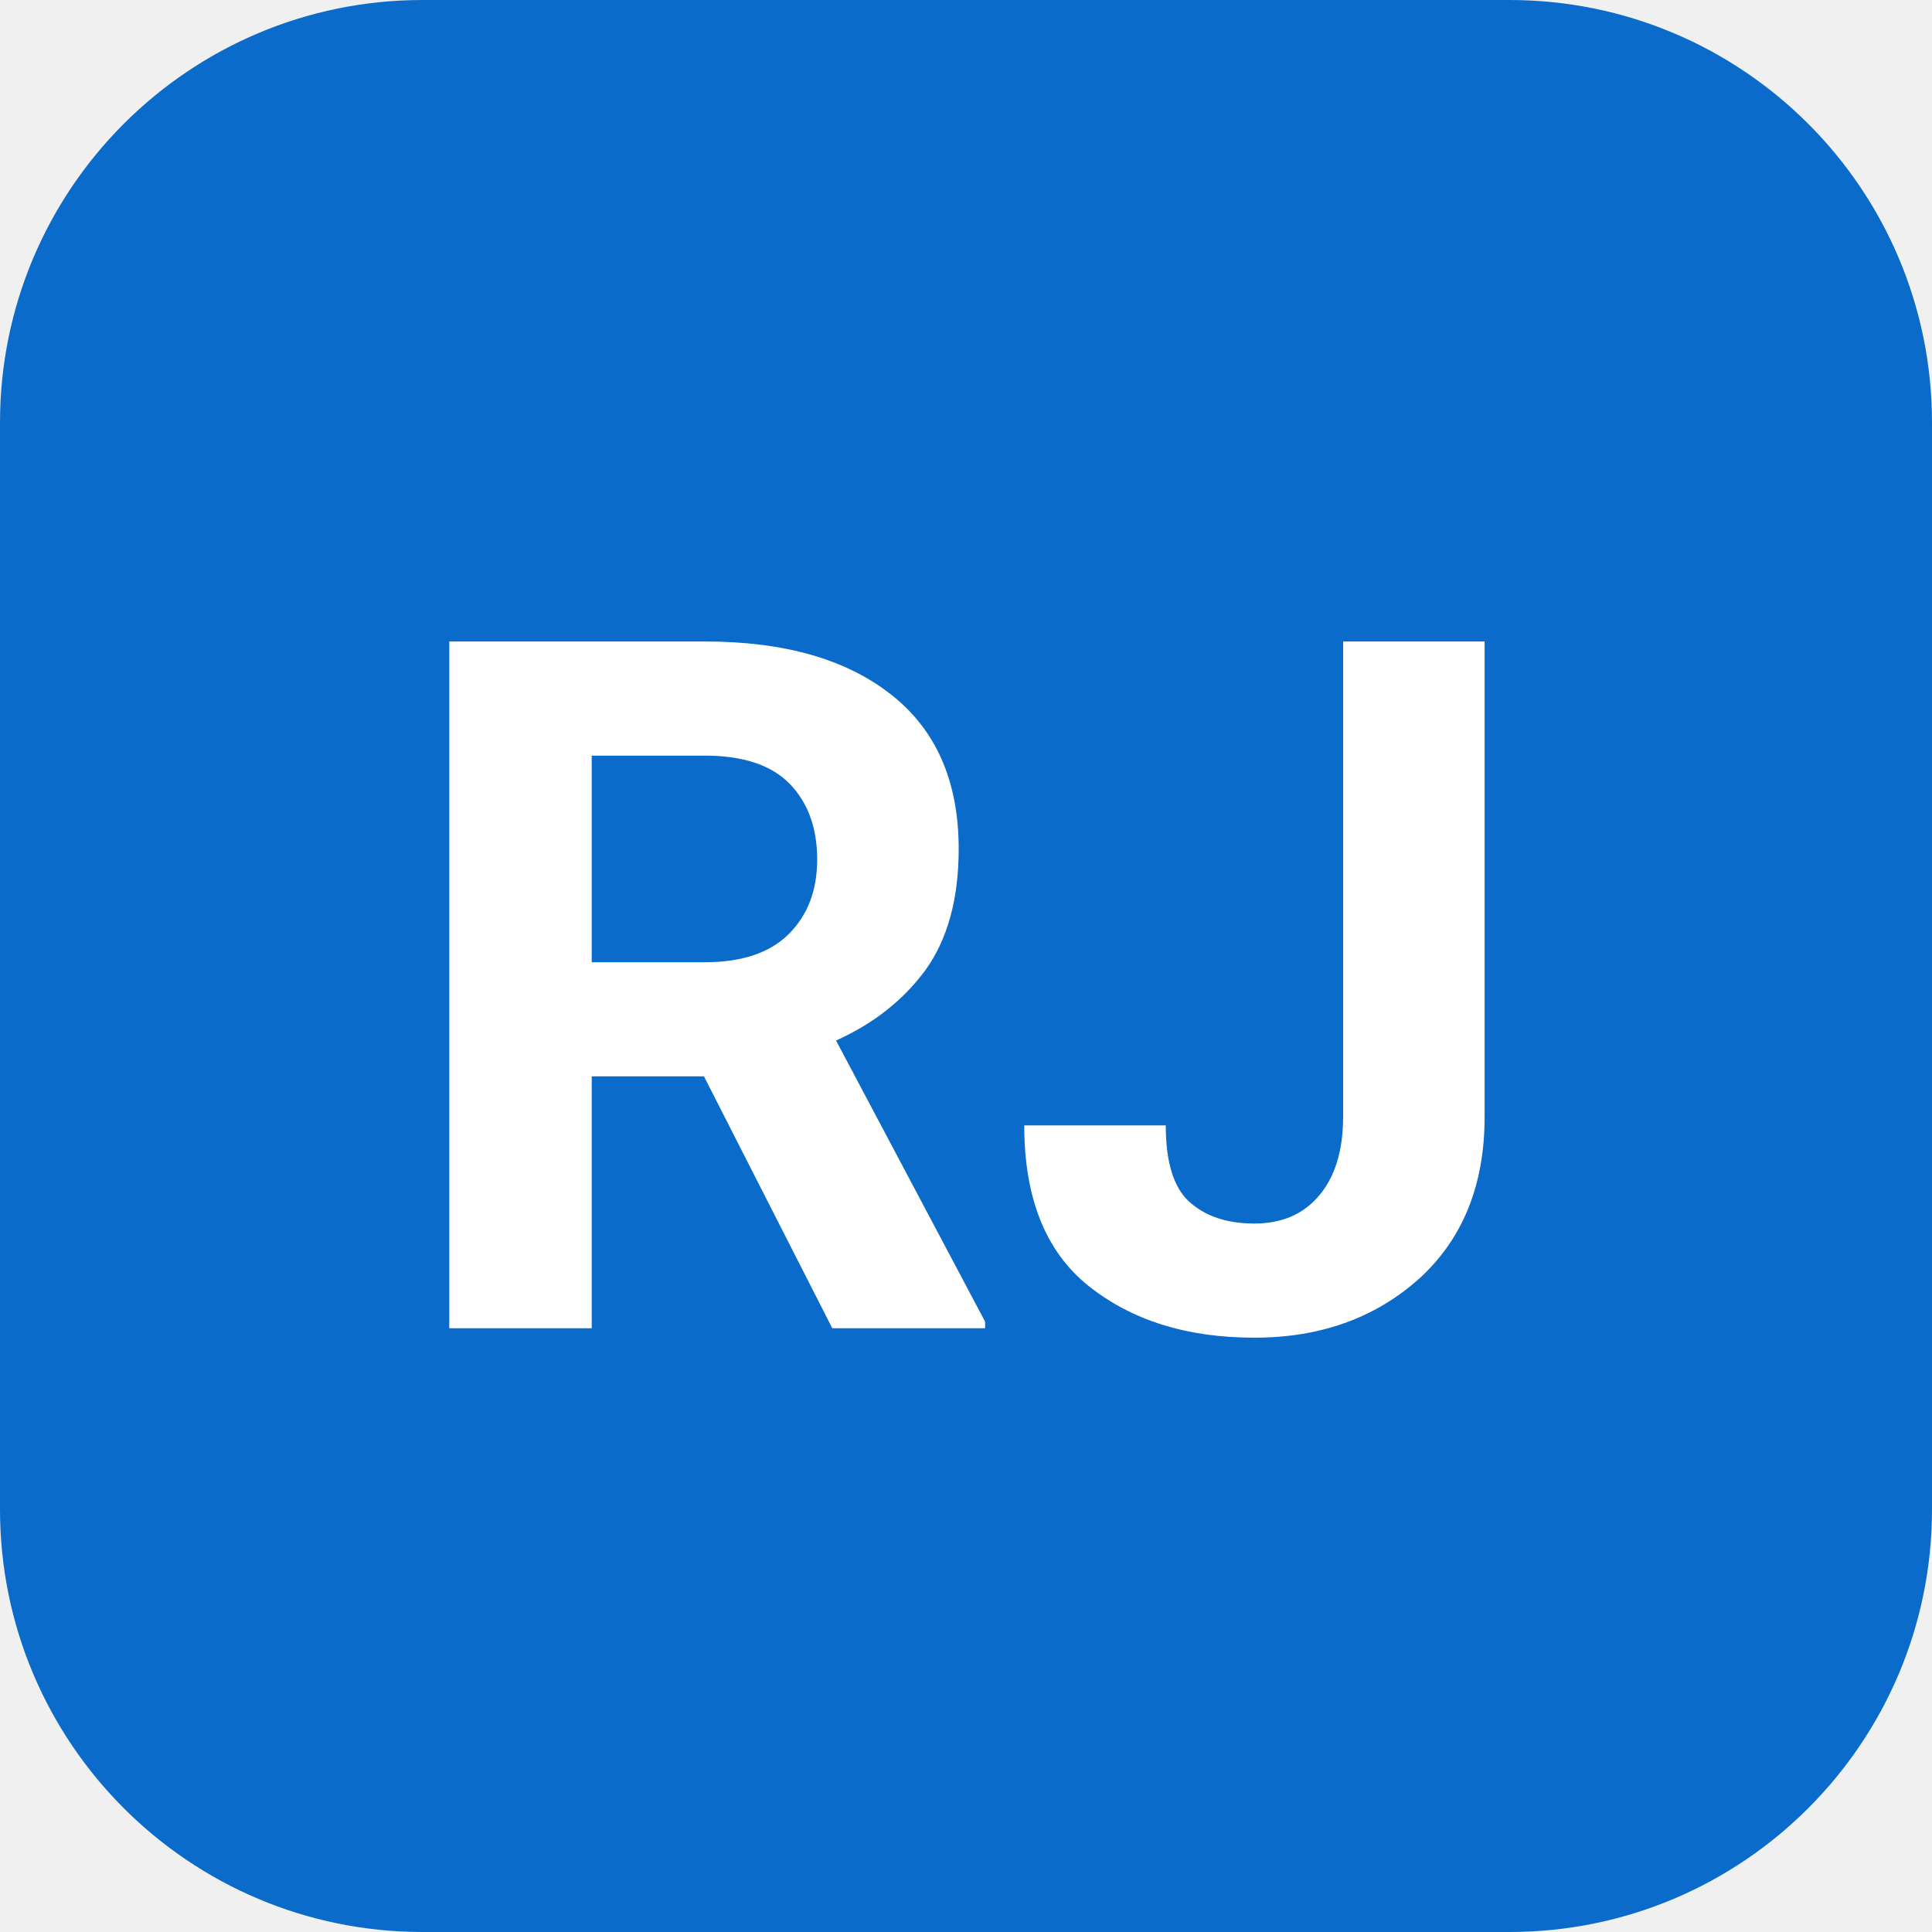
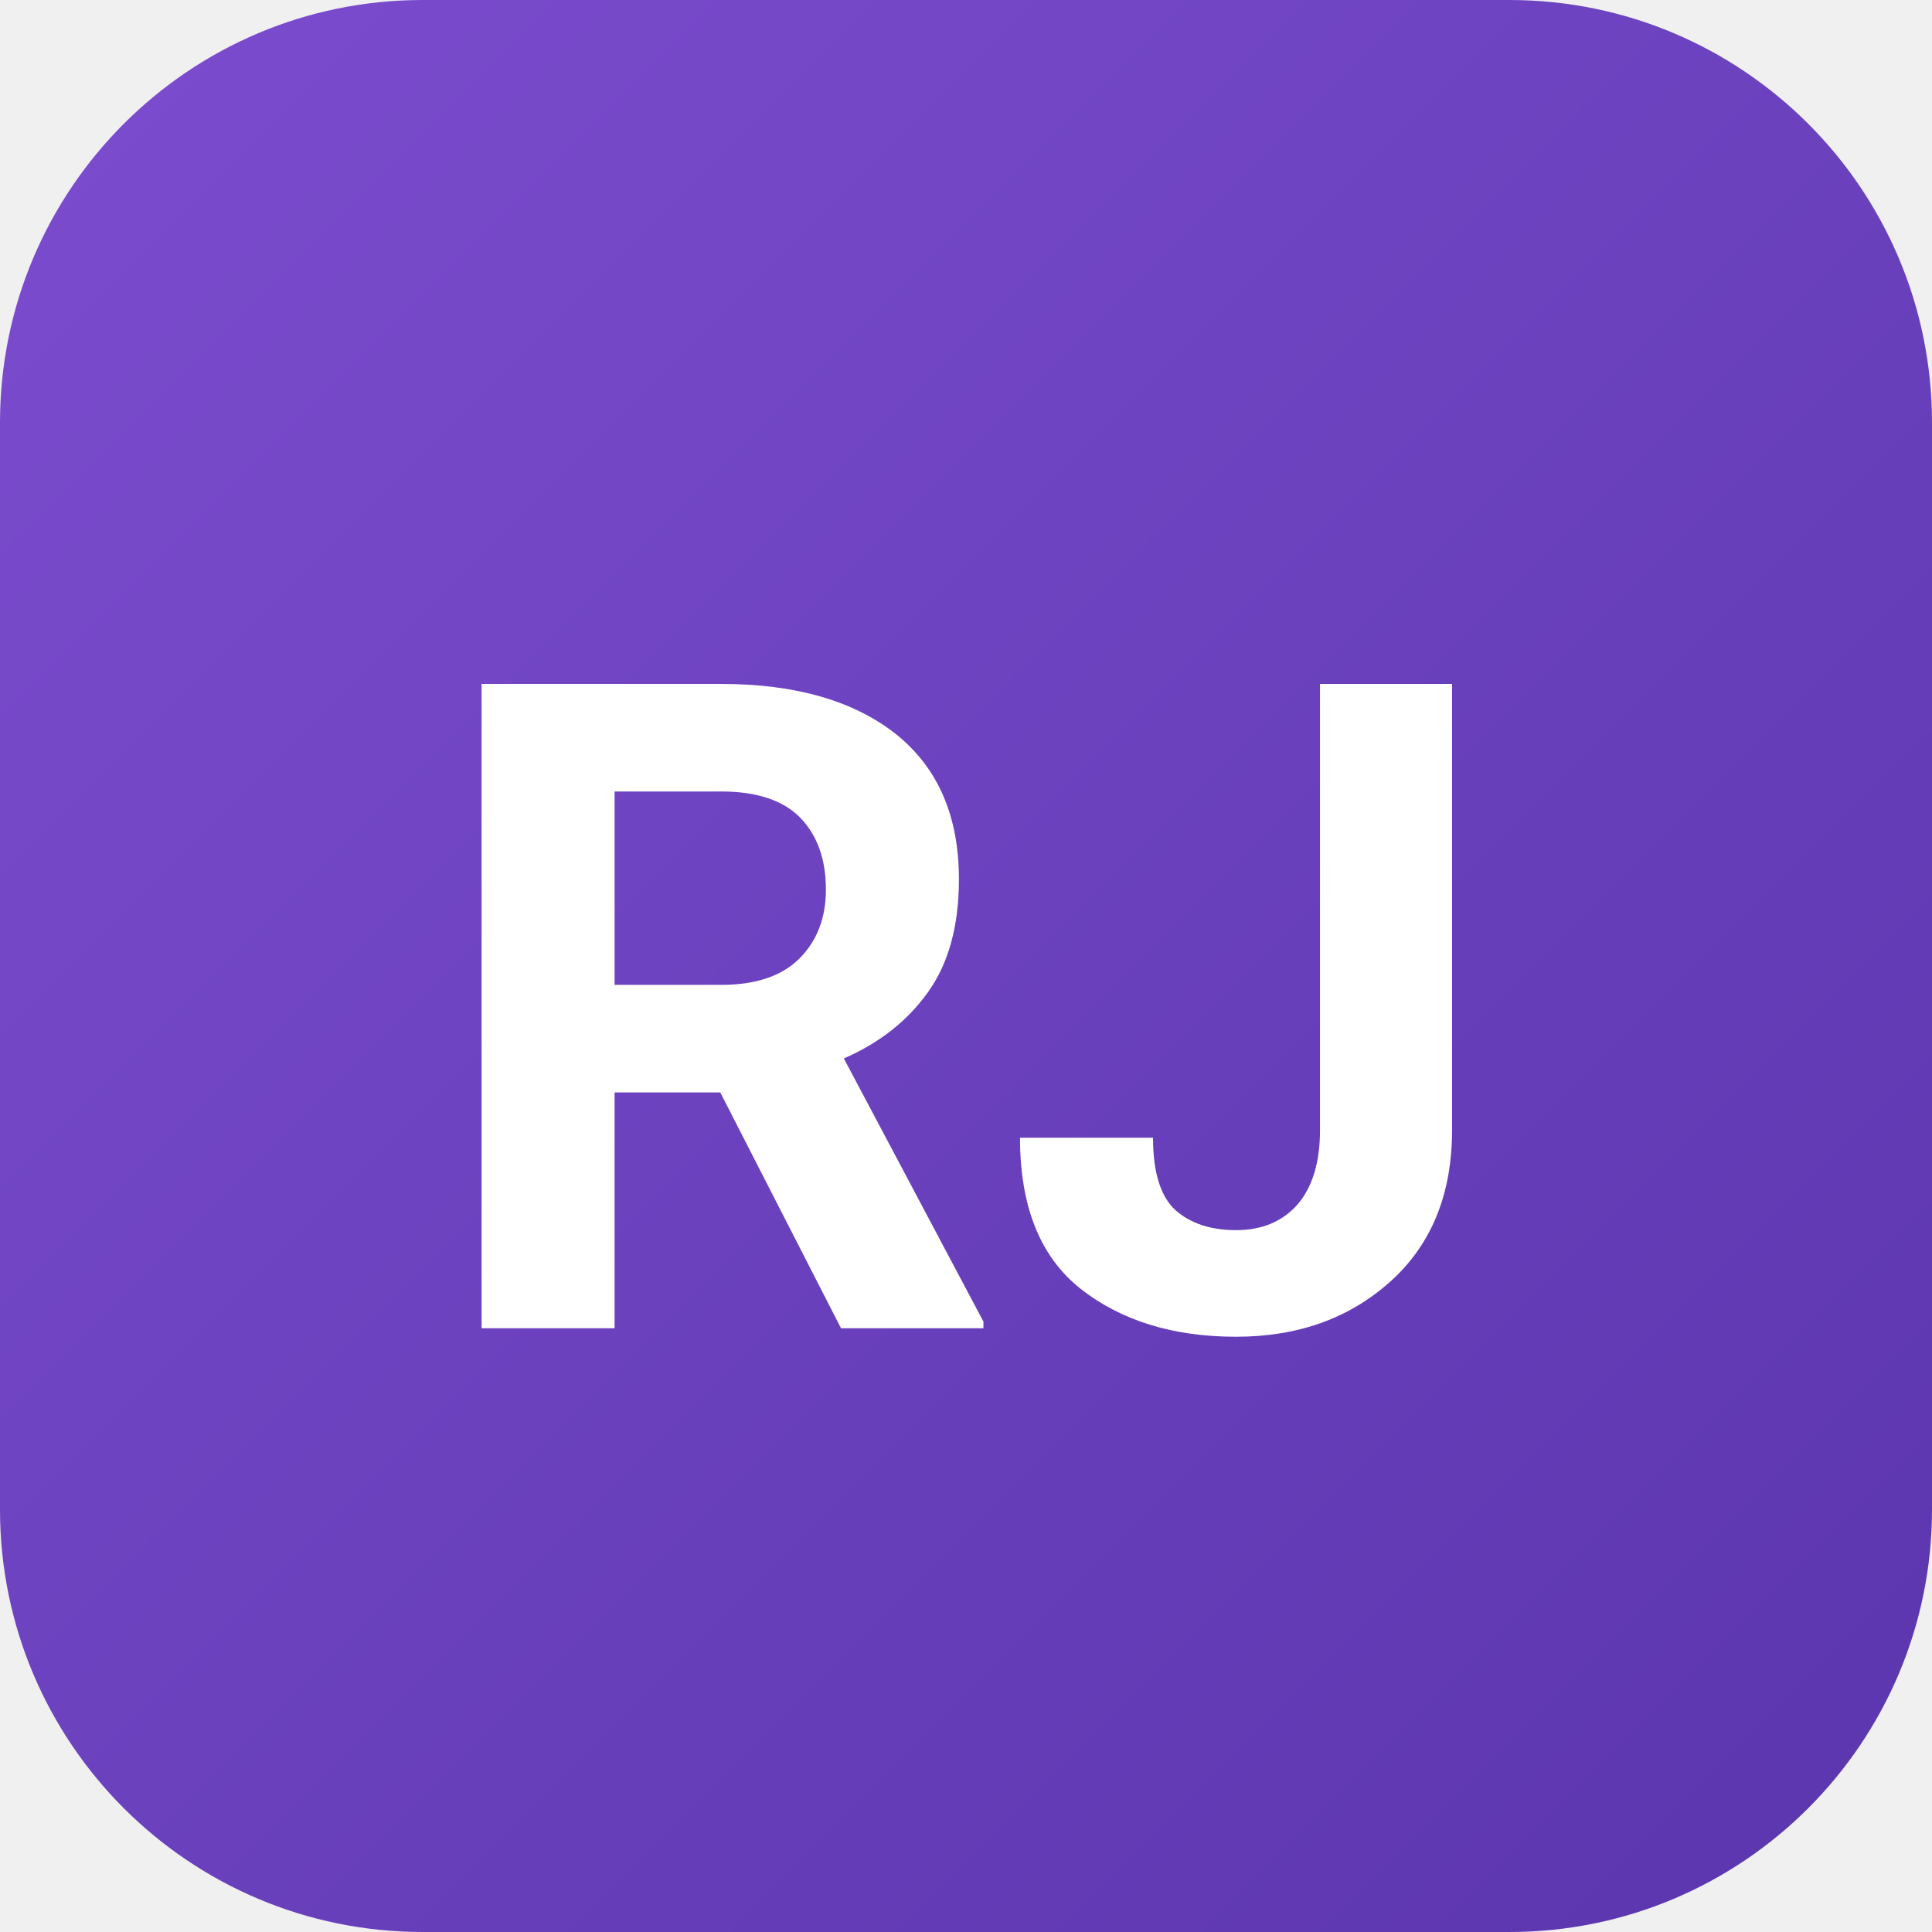
<svg xmlns="http://www.w3.org/2000/svg" viewBox="0 0 32 32">
-   <rect width="32" height="32" rx="7" fill="#0b6bcb" />
-   <text x="16" y="22" font-family="-apple-system, Segoe UI, Roboto, sans-serif" font-size="16" font-weight="700" fill="#ffffff" text-anchor="middle">RJ</text>
+   <defs>
+     <linearGradient id="g" x1="0" y1="0" x2="1" y2="1">
+       <stop offset="0" stop-color="#7c4dcf" />
+       <stop offset="1" stop-color="#5a35ad" />
+     </linearGradient>
+   </defs>
+   <rect width="32" height="32" rx="7" fill="url(#g)" />
+   <text x="16" y="22" font-family="-apple-system, Segoe UI, Roboto, sans-serif" font-size="15" font-weight="700" fill="#ffffff" text-anchor="middle">RJ</text>
</svg>
